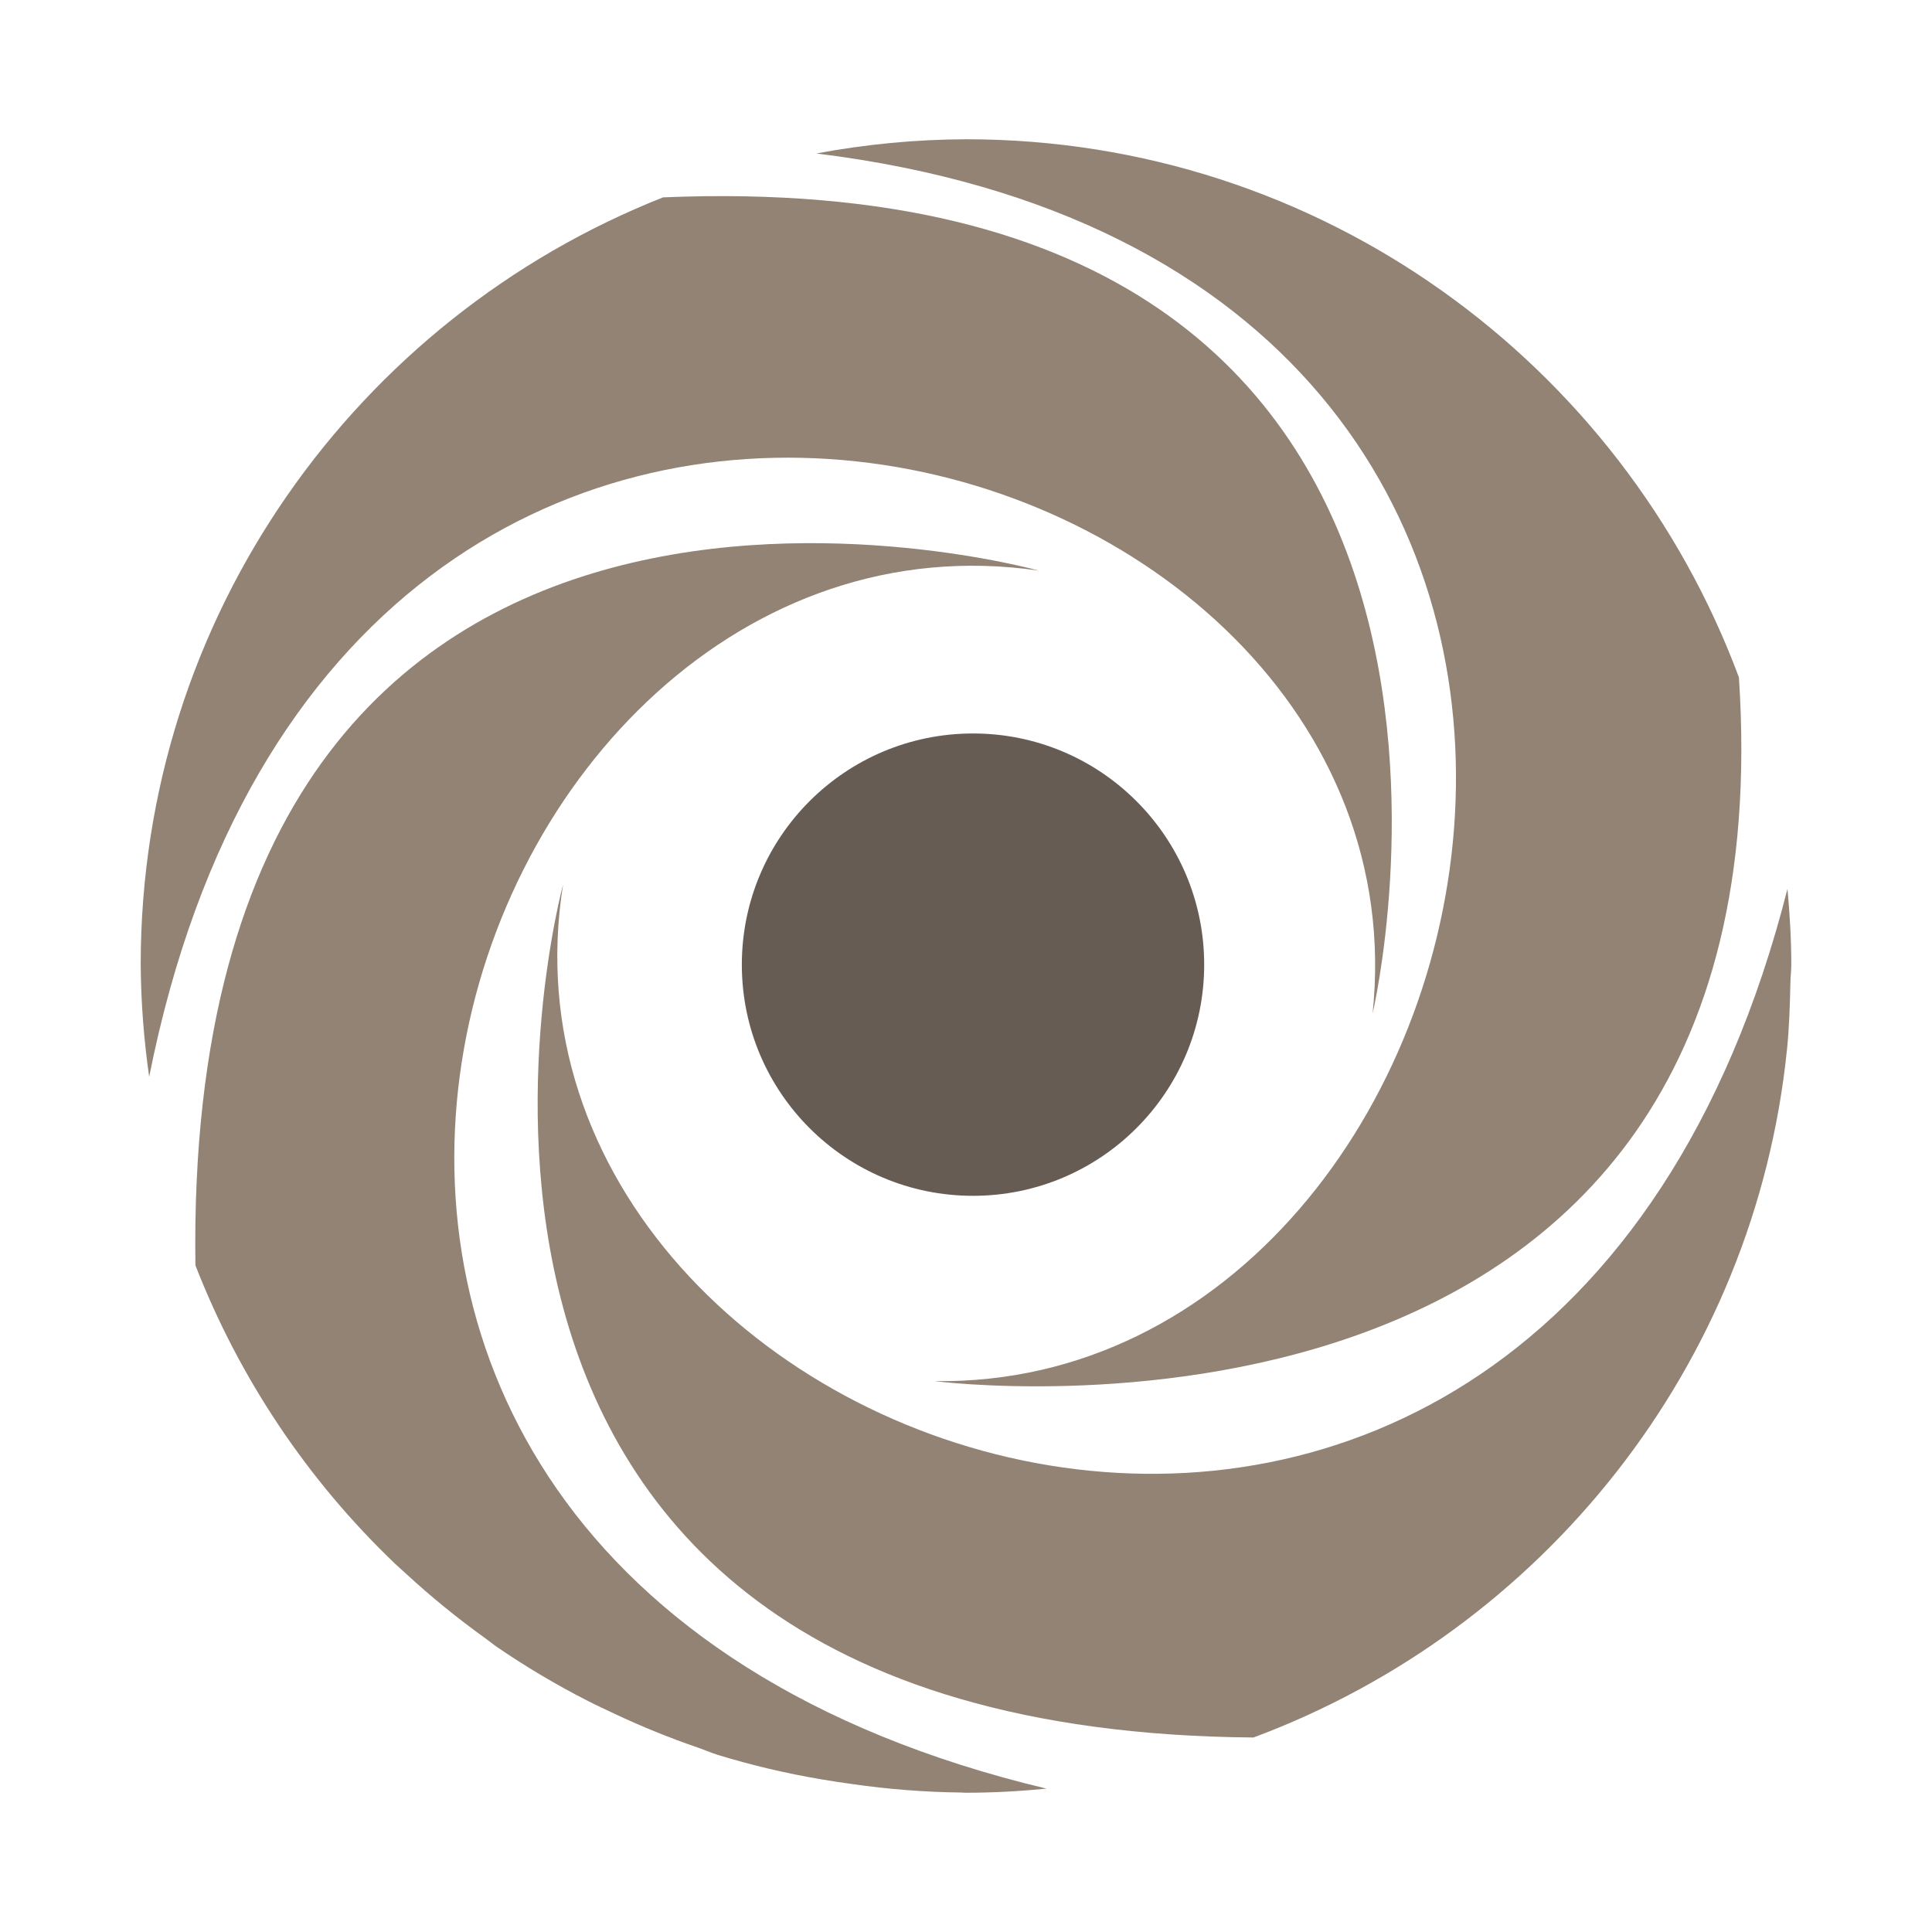
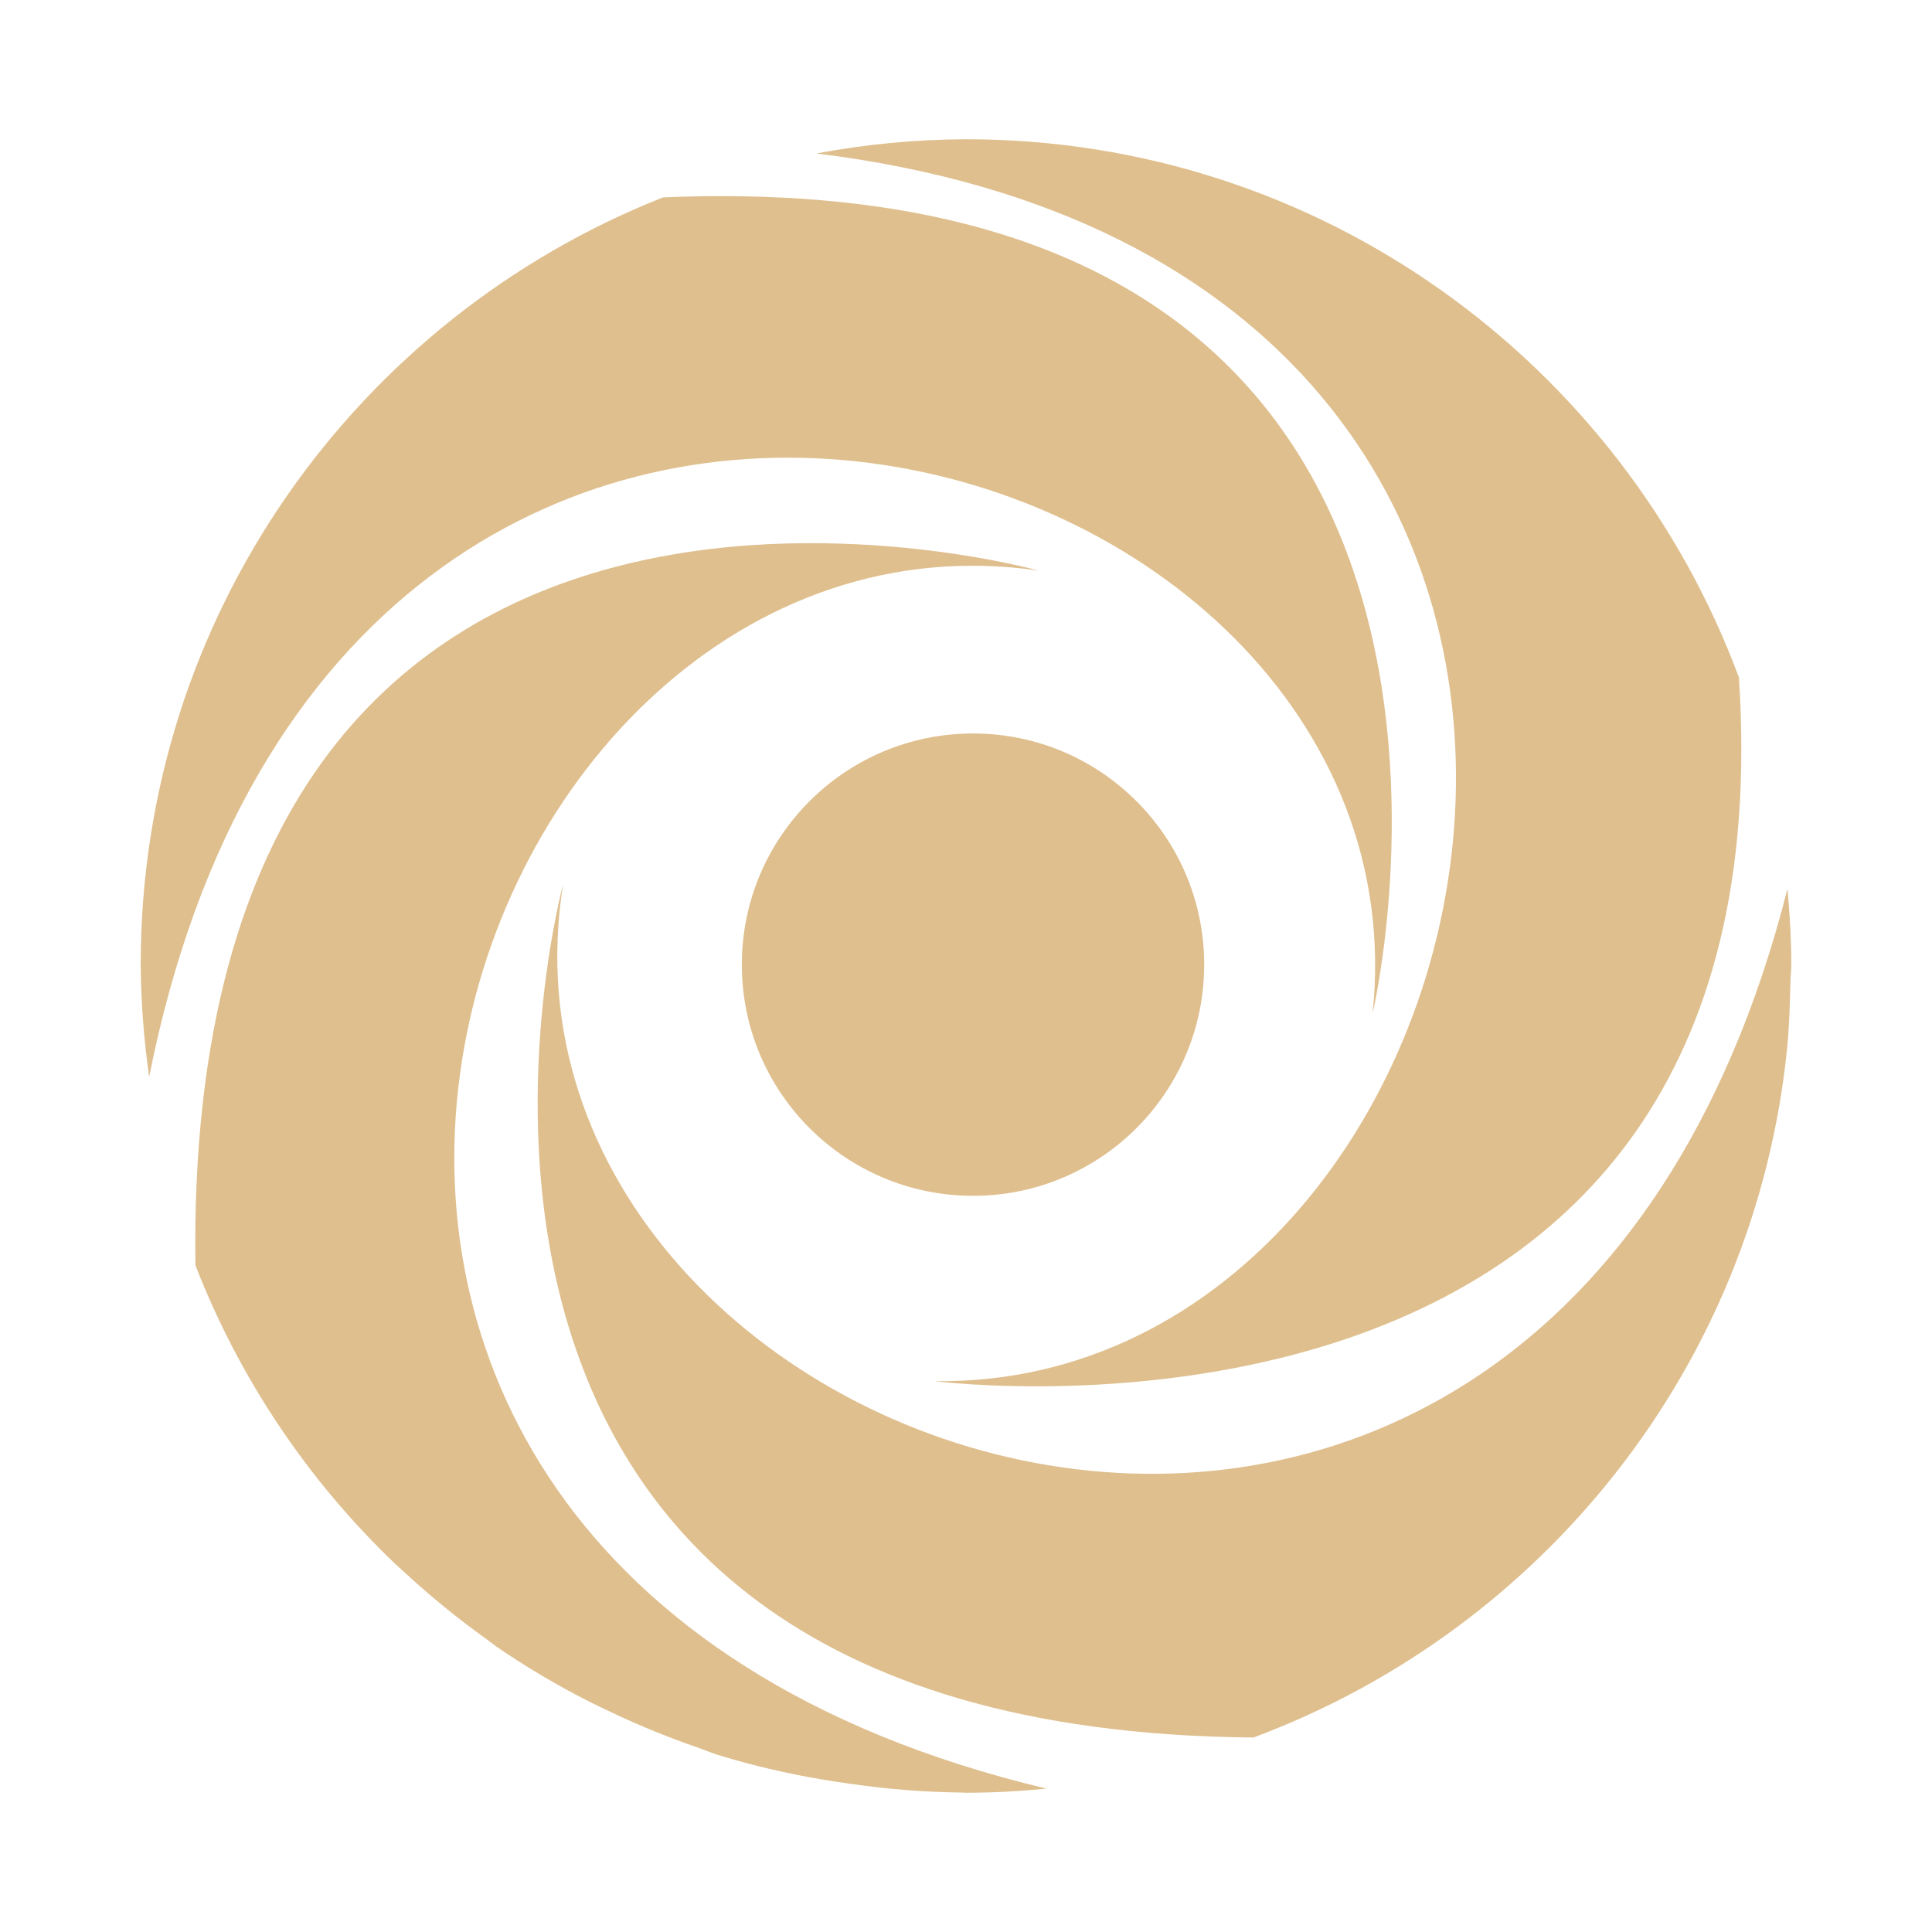
<svg xmlns="http://www.w3.org/2000/svg" width="500" height="500" version="1.1" viewBox="0 0 500 500">
  <defs>
    <style>.cls-1{isolation:isolate;}.cls-2{fill:#56676e;}.cls-3{fill:#4e4f50;}</style>
  </defs>
  <g id="Exponent" class="cls-1" transform="matrix(.47614 0 0 .47614 -25.211 -24.251)">
    <g transform="translate(.0043685 .0031547)">
      <path class="cls-2" d="m1024.5 534.05c1.23 13.58 2.08 27.28 2.08 41.19 0-13.91-0.85-27.6-2.08-41.19z" />
-       <path class="cls-2" d="m359 531.68s-124.75 459.64 375.26 463.64c156.88-58.4 272.48-201.58 290-374.2 1.21-11.94 1.57-24.12 1.84-36.32 0.05-3.21 0.48-6.33 0.48-9.56 0-13.9-0.85-27.61-2.08-41.19-132.1 520.03-716.5 316.34-665.5-2.37z" style="fill:#928374" />
-       <path class="cls-2" d="m617.54 361.07s-465.54-130.01-458.38 377.61a449.86 449.86 0 0 0 108.49 162.17c2 1.89 4.07 3.68 6.09 5.54a450.17 450.17 0 0 0 42.54 34.67c2.31 1.65 4.48 3.47 6.8 5.08a446.74 446.74 0 0 0 49.11 29.16c4.93 2.54 10 4.86 15 7.23a443.91 443.91 0 0 0 44.85 18.2c3.75 1.28 7.33 2.88 11.13 4.07a444.68 444.68 0 0 0 55.83 13.2c5.71 1 11.48 1.84 17.26 2.64a450 450 0 0 0 59.11 4.59c0.76 0 1.49 0.12 2.25 0.12 14.92 0 29.65-0.8 44.18-2.23-522.34-124.57-323.8-708.65-4.26-662.05z" style="fill:#928374" />
-       <path class="cls-2" d="m799 601.8s110.14-464.34-385.64-443.6c-166.25 65.67-283.94 227.43-283.94 417a451.1 451.1 0 0 0 4.61 61c104.34-525.34 698.77-355.2 664.97-34.4z" style="fill:#928374" />
-       <path class="cls-2" d="m560.95 801.62s466.35 60.88 437.16-382.51c-63.47-170.67-227.35-292.49-420.11-292.49a450.24 450.24 0 0 0-81.35 7.73c519.64 63.79 384.58 671.81 64.3 667.27z" style="fill:#928374" />
-       <path class="cls-3" d="m707.46 575.25a125.65 125.65 0 1 1-125.61-125.65 125.64 125.64 0 0 1 125.61 125.65z" style="fill:#665c54" />
+       <path class="cls-2" d="m359 531.68s-124.75 459.64 375.26 463.64c156.88-58.4 272.48-201.58 290-374.2 1.21-11.94 1.57-24.12 1.84-36.32 0.05-3.21 0.48-6.33 0.48-9.56 0-13.9-0.85-27.61-2.08-41.19-132.1 520.03-716.5 316.34-665.5-2.37z" style="fill:#dfbf8e" />
+       <path class="cls-2" d="m617.54 361.07s-465.54-130.01-458.38 377.61a449.86 449.86 0 0 0 108.49 162.17c2 1.89 4.07 3.68 6.09 5.54a450.17 450.17 0 0 0 42.54 34.67c2.31 1.65 4.48 3.47 6.8 5.08a446.74 446.74 0 0 0 49.11 29.16c4.93 2.54 10 4.86 15 7.23a443.91 443.91 0 0 0 44.85 18.2c3.75 1.28 7.33 2.88 11.13 4.07a444.68 444.68 0 0 0 55.83 13.2c5.71 1 11.48 1.84 17.26 2.64a450 450 0 0 0 59.11 4.59c0.76 0 1.49 0.12 2.25 0.12 14.92 0 29.65-0.8 44.18-2.23-522.34-124.57-323.8-708.65-4.26-662.05z" style="fill:#dfbf8e" />
+       <path class="cls-2" d="m799 601.8s110.14-464.34-385.64-443.6c-166.25 65.67-283.94 227.43-283.94 417a451.1 451.1 0 0 0 4.61 61c104.34-525.34 698.77-355.2 664.97-34.4z" style="fill:#dfbf8e" />
+       <path class="cls-2" d="m560.95 801.62s466.35 60.88 437.16-382.51c-63.47-170.67-227.35-292.49-420.11-292.49a450.24 450.24 0 0 0-81.35 7.73c519.64 63.79 384.58 671.81 64.3 667.27z" style="fill:#dfbf8e" />
+       <path class="cls-3" d="m707.46 575.25a125.65 125.65 0 1 1-125.61-125.65 125.64 125.64 0 0 1 125.61 125.65z" style="fill:#dfbf8e" />
    </g>
  </g>
</svg>
